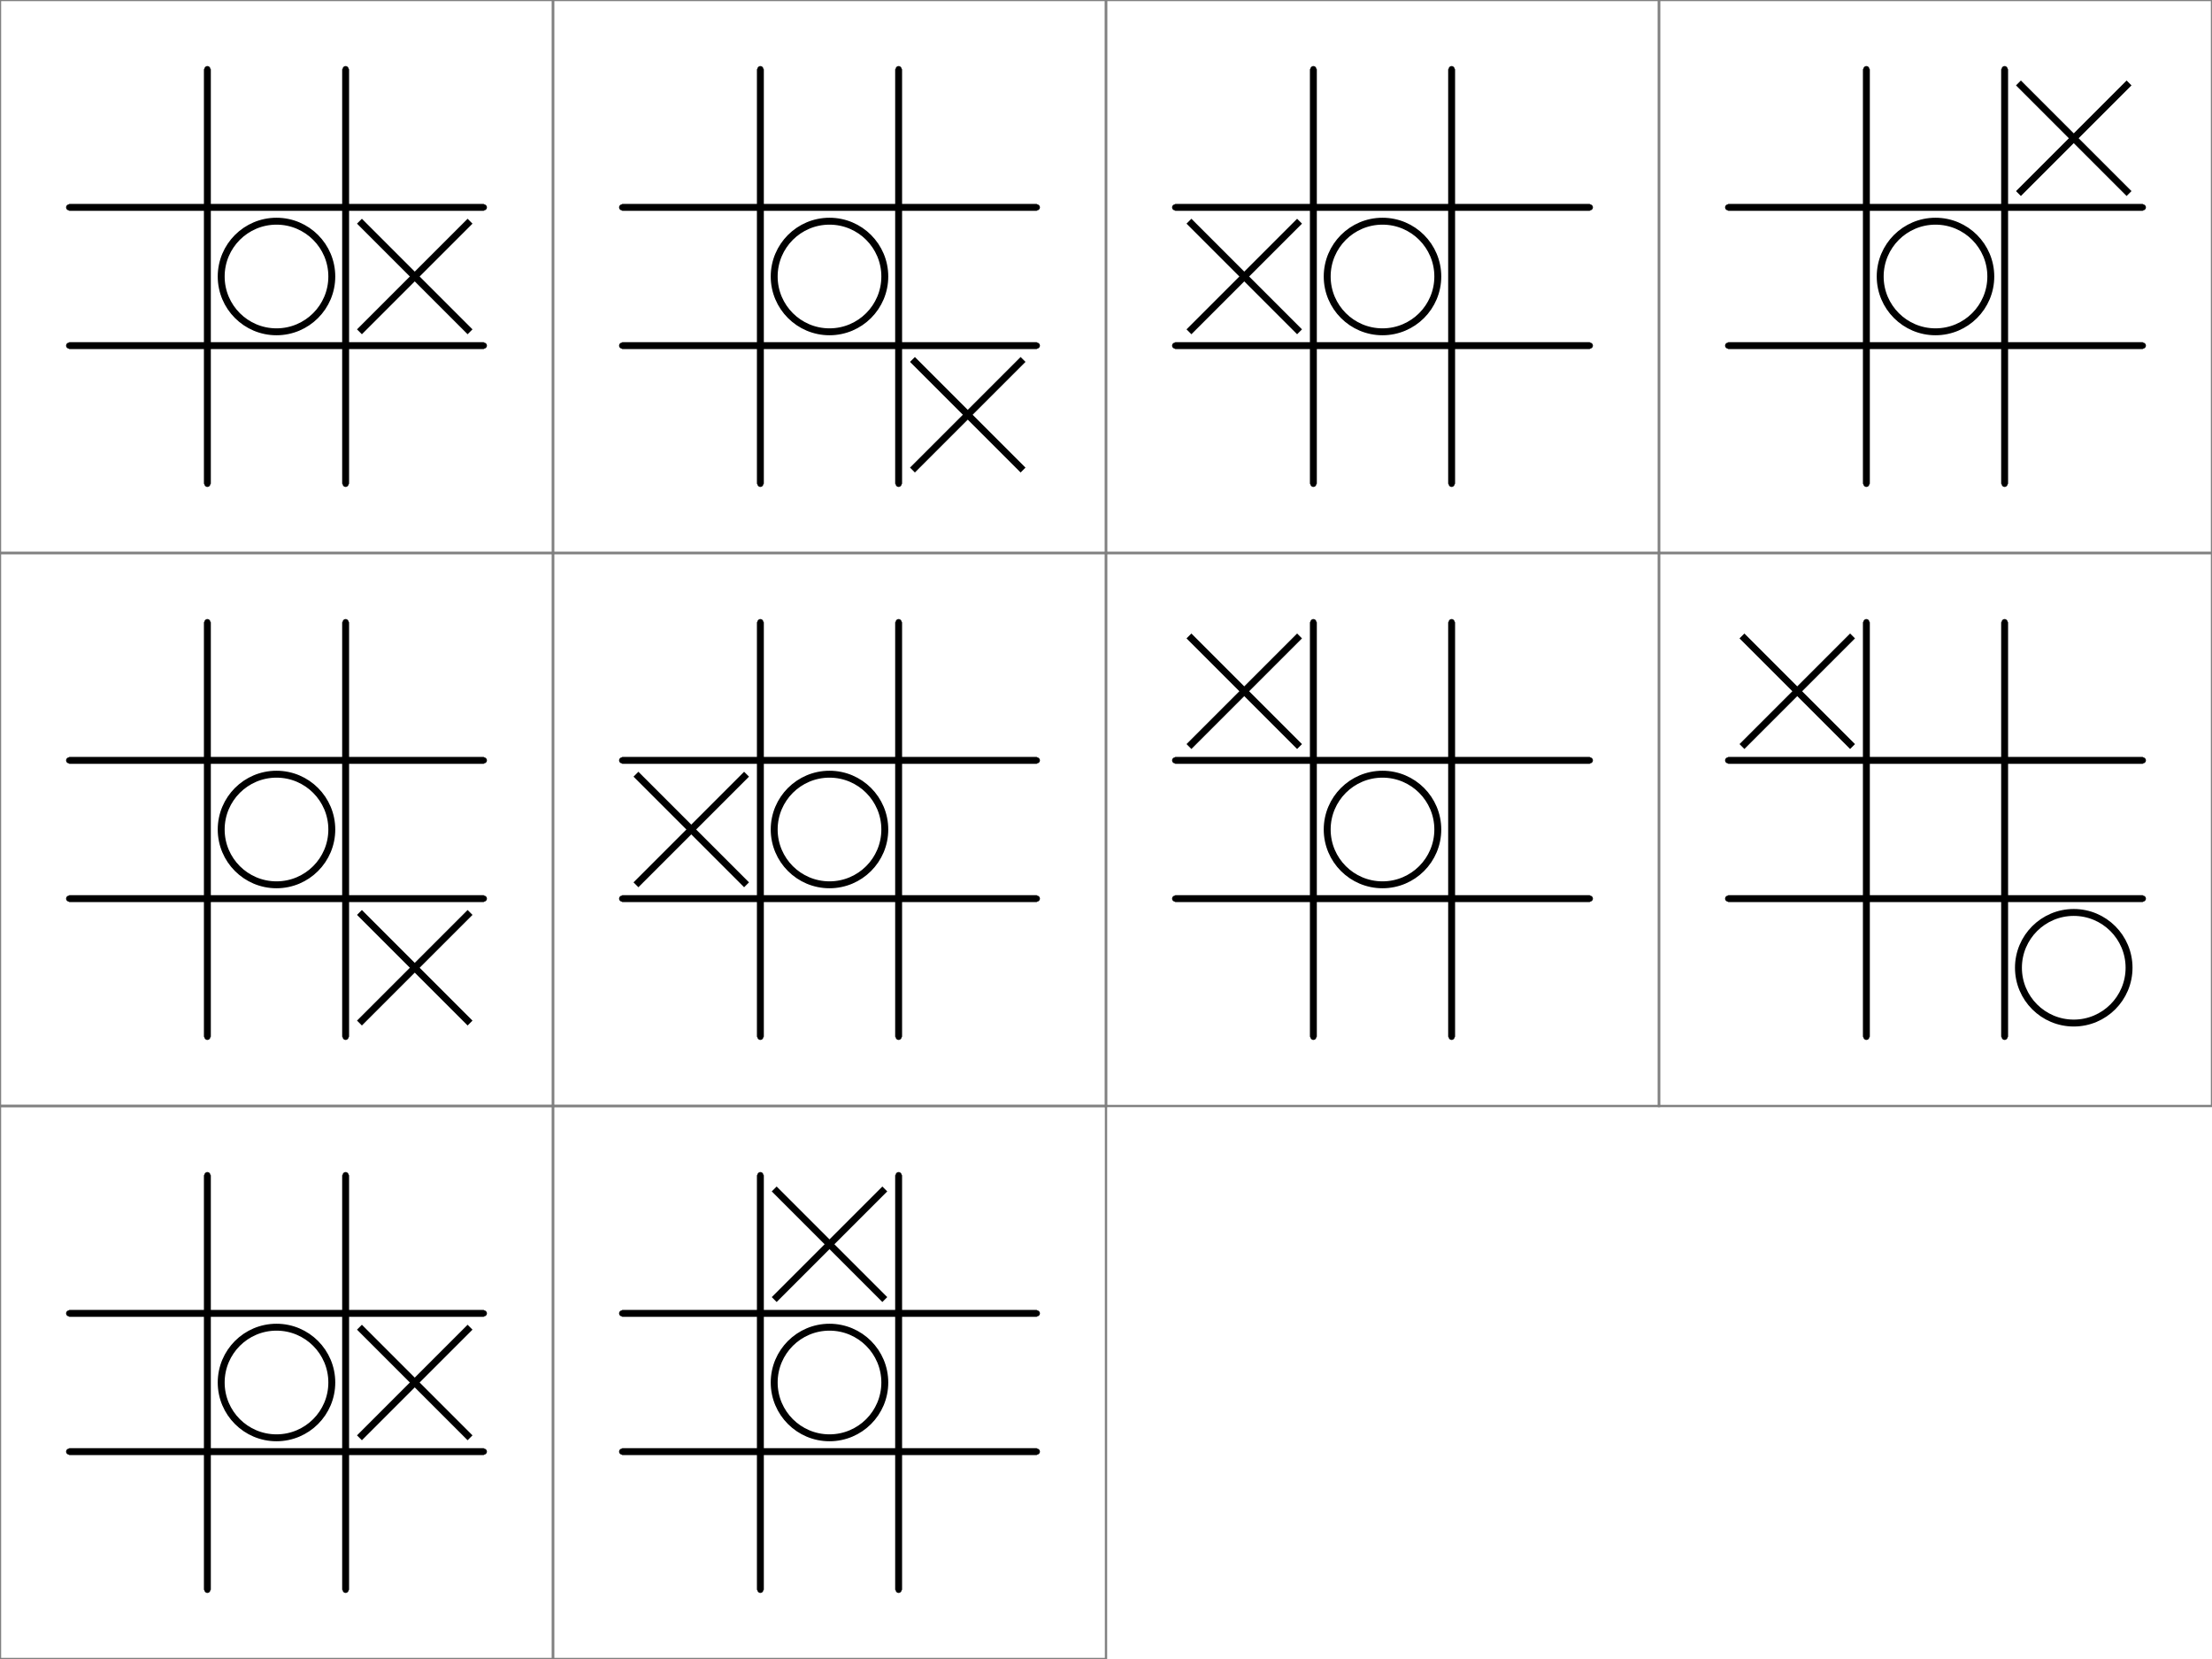
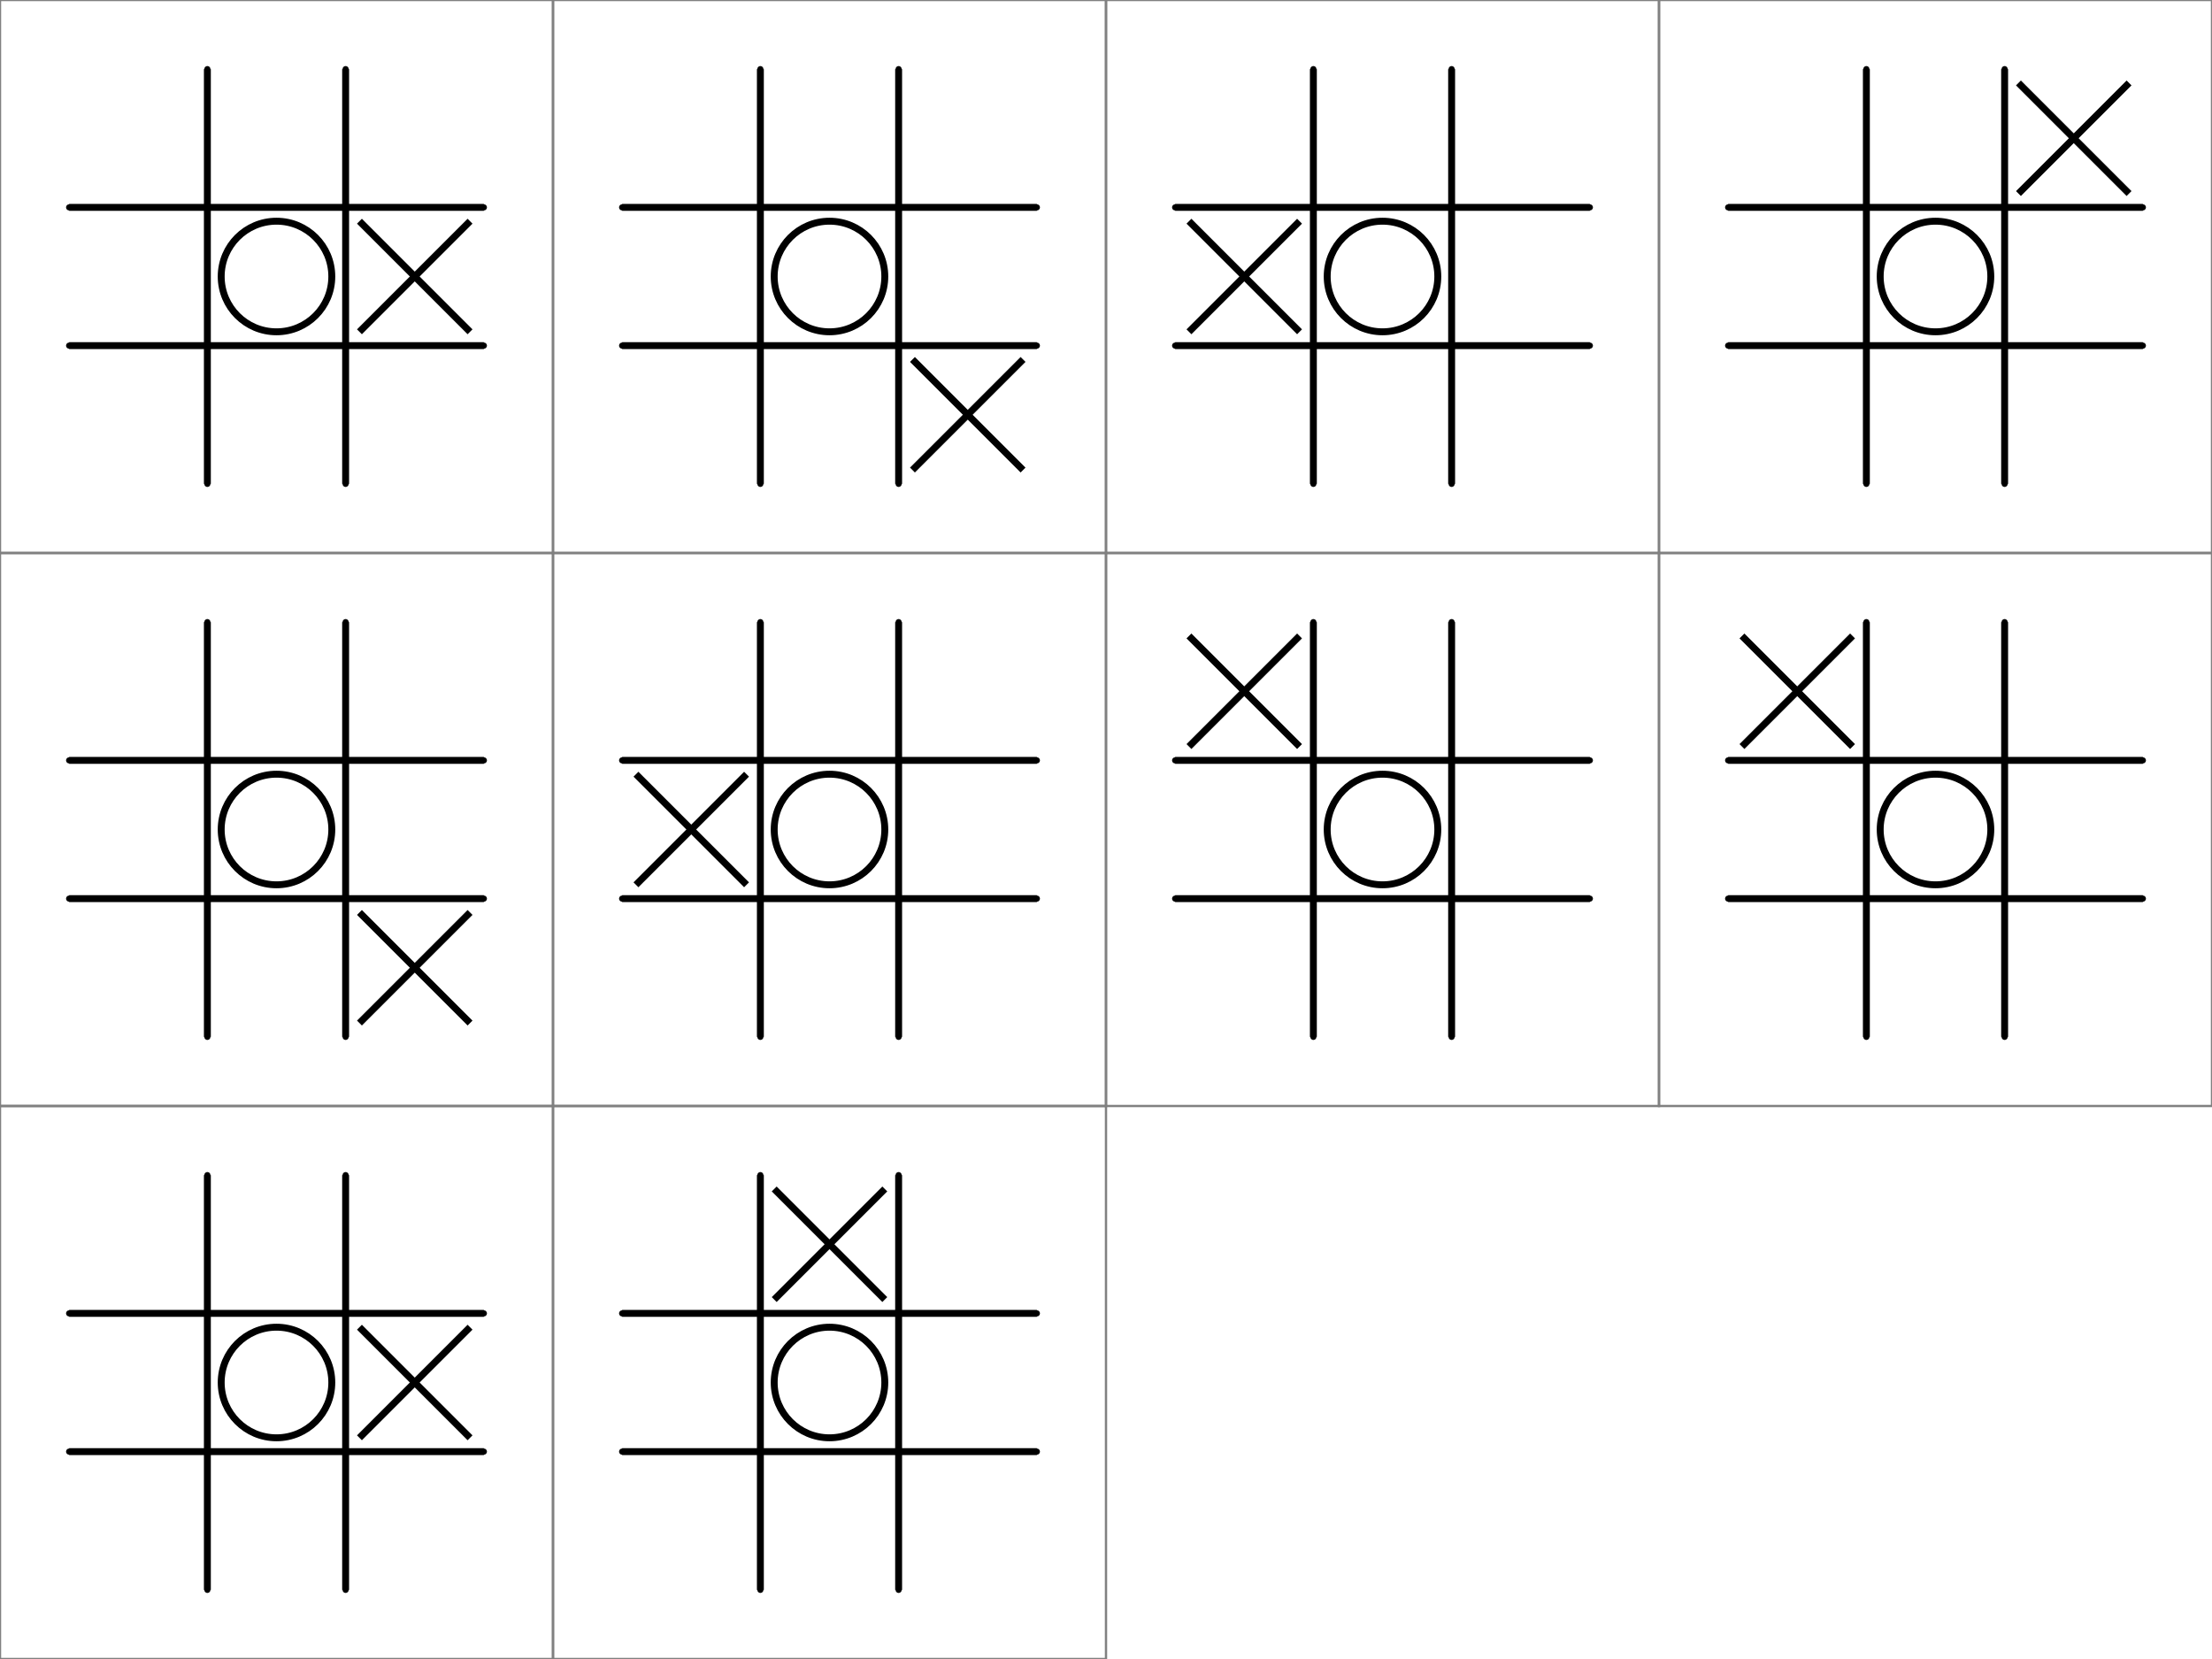
<svg xmlns="http://www.w3.org/2000/svg" baseProfile="full" height="720.0" version="1.1" width="960.0">
  <defs />
  <g transform="scale(1.0)">
    <rect fill="white" height="720" width="960" x="0" y="0" />
    <g transform="translate(30.0,30.0)">
      <g fill="black" id="hlines" stroke="black">
        <line stroke-width="3.0" x1="0" x2="180" y1="60" y2="60" />
        <circle cx="0" cy="60" r="0.84" />
        <circle cx="180" cy="60" r="0.84" />
        <line stroke-width="3.0" x1="0" x2="180" y1="120" y2="120" />
        <circle cx="0" cy="120" r="0.84" />
        <circle cx="180" cy="120" r="0.84" />
      </g>
      <g fill="black" id="vline" stroke="black">
        <line stroke-width="3.0" x1="60" x2="60" y1="0" y2="180" />
        <circle cx="60" cy="0" r="0.84" />
        <circle cx="60" cy="180" r="0.84" />
        <line stroke-width="3.0" x1="120" x2="120" y1="0" y2="180" />
        <circle cx="120" cy="0" r="0.84" />
        <circle cx="120" cy="180" r="0.84" />
      </g>
      <circle cx="90.0" cy="90.0" fill="none" r="24.0" stroke="black" stroke-width="3.0" />
      <line stroke="black" stroke-width="3.0" x1="126.0" x2="174.0" y1="66.0" y2="114.0" />
      <line stroke="black" stroke-width="3.0" x1="126.0" x2="174.0" y1="114.0" y2="66.0" />
    </g>
    <rect fill="none" height="240" stroke="gray" width="240" x="0" y="0" />
    <g transform="translate(270.0,30.0)">
      <g fill="black" id="hlines" stroke="black">
        <line stroke-width="3.0" x1="0" x2="180" y1="60" y2="60" />
        <circle cx="0" cy="60" r="0.84" />
        <circle cx="180" cy="60" r="0.84" />
        <line stroke-width="3.0" x1="0" x2="180" y1="120" y2="120" />
        <circle cx="0" cy="120" r="0.84" />
        <circle cx="180" cy="120" r="0.84" />
      </g>
      <g fill="black" id="vline" stroke="black">
        <line stroke-width="3.0" x1="60" x2="60" y1="0" y2="180" />
        <circle cx="60" cy="0" r="0.84" />
        <circle cx="60" cy="180" r="0.84" />
        <line stroke-width="3.0" x1="120" x2="120" y1="0" y2="180" />
        <circle cx="120" cy="0" r="0.84" />
        <circle cx="120" cy="180" r="0.84" />
      </g>
      <circle cx="90.0" cy="90.0" fill="none" r="24.0" stroke="black" stroke-width="3.0" />
      <line stroke="black" stroke-width="3.0" x1="126.0" x2="174.0" y1="126.0" y2="174.0" />
      <line stroke="black" stroke-width="3.0" x1="126.0" x2="174.0" y1="174.0" y2="126.0" />
    </g>
    <rect fill="none" height="240" stroke="gray" width="240" x="240" y="0" />
    <g transform="translate(510.0,30.0)">
      <g fill="black" id="hlines" stroke="black">
        <line stroke-width="3.0" x1="0" x2="180" y1="60" y2="60" />
        <circle cx="0" cy="60" r="0.84" />
        <circle cx="180" cy="60" r="0.84" />
        <line stroke-width="3.0" x1="0" x2="180" y1="120" y2="120" />
        <circle cx="0" cy="120" r="0.84" />
        <circle cx="180" cy="120" r="0.84" />
      </g>
      <g fill="black" id="vline" stroke="black">
        <line stroke-width="3.0" x1="60" x2="60" y1="0" y2="180" />
        <circle cx="60" cy="0" r="0.84" />
        <circle cx="60" cy="180" r="0.84" />
        <line stroke-width="3.0" x1="120" x2="120" y1="0" y2="180" />
        <circle cx="120" cy="0" r="0.84" />
        <circle cx="120" cy="180" r="0.84" />
      </g>
      <line stroke="black" stroke-width="3.0" x1="6.0" x2="54.0" y1="66.0" y2="114.0" />
      <line stroke="black" stroke-width="3.0" x1="6.0" x2="54.0" y1="114.0" y2="66.0" />
      <circle cx="90.0" cy="90.0" fill="none" r="24.0" stroke="black" stroke-width="3.0" />
    </g>
    <rect fill="none" height="240" stroke="gray" width="240" x="480" y="0" />
    <g transform="translate(750.0,30.0)">
      <g fill="black" id="hlines" stroke="black">
        <line stroke-width="3.0" x1="0" x2="180" y1="60" y2="60" />
        <circle cx="0" cy="60" r="0.84" />
        <circle cx="180" cy="60" r="0.84" />
        <line stroke-width="3.0" x1="0" x2="180" y1="120" y2="120" />
        <circle cx="0" cy="120" r="0.84" />
        <circle cx="180" cy="120" r="0.84" />
      </g>
      <g fill="black" id="vline" stroke="black">
        <line stroke-width="3.0" x1="60" x2="60" y1="0" y2="180" />
        <circle cx="60" cy="0" r="0.84" />
        <circle cx="60" cy="180" r="0.84" />
        <line stroke-width="3.0" x1="120" x2="120" y1="0" y2="180" />
        <circle cx="120" cy="0" r="0.84" />
        <circle cx="120" cy="180" r="0.84" />
      </g>
      <line stroke="black" stroke-width="3.0" x1="126.0" x2="174.0" y1="6.0" y2="54.0" />
      <line stroke="black" stroke-width="3.0" x1="126.0" x2="174.0" y1="54.0" y2="6.0" />
      <circle cx="90.0" cy="90.0" fill="none" r="24.0" stroke="black" stroke-width="3.0" />
    </g>
    <rect fill="none" height="240" stroke="gray" width="240" x="720" y="0" />
    <g transform="translate(30.0,270.0)">
      <g fill="black" id="hlines" stroke="black">
        <line stroke-width="3.0" x1="0" x2="180" y1="60" y2="60" />
        <circle cx="0" cy="60" r="0.84" />
        <circle cx="180" cy="60" r="0.84" />
        <line stroke-width="3.0" x1="0" x2="180" y1="120" y2="120" />
        <circle cx="0" cy="120" r="0.84" />
        <circle cx="180" cy="120" r="0.84" />
      </g>
      <g fill="black" id="vline" stroke="black">
        <line stroke-width="3.0" x1="60" x2="60" y1="0" y2="180" />
        <circle cx="60" cy="0" r="0.84" />
        <circle cx="60" cy="180" r="0.84" />
        <line stroke-width="3.0" x1="120" x2="120" y1="0" y2="180" />
        <circle cx="120" cy="0" r="0.84" />
        <circle cx="120" cy="180" r="0.84" />
      </g>
      <circle cx="90.0" cy="90.0" fill="none" r="24.0" stroke="black" stroke-width="3.0" />
      <line stroke="black" stroke-width="3.0" x1="126.0" x2="174.0" y1="126.0" y2="174.0" />
      <line stroke="black" stroke-width="3.0" x1="126.0" x2="174.0" y1="174.0" y2="126.0" />
    </g>
    <rect fill="none" height="240" stroke="gray" width="240" x="0" y="240" />
    <g transform="translate(270.0,270.0)">
      <g fill="black" id="hlines" stroke="black">
        <line stroke-width="3.0" x1="0" x2="180" y1="60" y2="60" />
        <circle cx="0" cy="60" r="0.84" />
        <circle cx="180" cy="60" r="0.84" />
        <line stroke-width="3.0" x1="0" x2="180" y1="120" y2="120" />
        <circle cx="0" cy="120" r="0.84" />
        <circle cx="180" cy="120" r="0.84" />
      </g>
      <g fill="black" id="vline" stroke="black">
        <line stroke-width="3.0" x1="60" x2="60" y1="0" y2="180" />
        <circle cx="60" cy="0" r="0.84" />
        <circle cx="60" cy="180" r="0.84" />
        <line stroke-width="3.0" x1="120" x2="120" y1="0" y2="180" />
        <circle cx="120" cy="0" r="0.84" />
        <circle cx="120" cy="180" r="0.84" />
      </g>
      <line stroke="black" stroke-width="3.0" x1="6.0" x2="54.0" y1="66.0" y2="114.0" />
      <line stroke="black" stroke-width="3.0" x1="6.0" x2="54.0" y1="114.0" y2="66.0" />
      <circle cx="90.0" cy="90.0" fill="none" r="24.0" stroke="black" stroke-width="3.0" />
    </g>
    <rect fill="none" height="240" stroke="gray" width="240" x="240" y="240" />
    <g transform="translate(510.0,270.0)">
      <g fill="black" id="hlines" stroke="black">
        <line stroke-width="3.0" x1="0" x2="180" y1="60" y2="60" />
        <circle cx="0" cy="60" r="0.84" />
        <circle cx="180" cy="60" r="0.84" />
        <line stroke-width="3.0" x1="0" x2="180" y1="120" y2="120" />
        <circle cx="0" cy="120" r="0.84" />
        <circle cx="180" cy="120" r="0.84" />
      </g>
      <g fill="black" id="vline" stroke="black">
        <line stroke-width="3.0" x1="60" x2="60" y1="0" y2="180" />
        <circle cx="60" cy="0" r="0.84" />
        <circle cx="60" cy="180" r="0.84" />
        <line stroke-width="3.0" x1="120" x2="120" y1="0" y2="180" />
        <circle cx="120" cy="0" r="0.84" />
        <circle cx="120" cy="180" r="0.84" />
      </g>
      <line stroke="black" stroke-width="3.0" x1="6.0" x2="54.0" y1="6.0" y2="54.0" />
      <line stroke="black" stroke-width="3.0" x1="6.0" x2="54.0" y1="54.0" y2="6.0" />
      <circle cx="90.0" cy="90.0" fill="none" r="24.0" stroke="black" stroke-width="3.0" />
    </g>
    <rect fill="none" height="240" stroke="gray" width="240" x="480" y="240" />
    <g transform="translate(750.0,270.0)">
      <g fill="black" id="hlines" stroke="black">
        <line stroke-width="3.0" x1="0" x2="180" y1="60" y2="60" />
        <circle cx="0" cy="60" r="0.84" />
        <circle cx="180" cy="60" r="0.84" />
        <line stroke-width="3.0" x1="0" x2="180" y1="120" y2="120" />
        <circle cx="0" cy="120" r="0.84" />
        <circle cx="180" cy="120" r="0.84" />
      </g>
      <g fill="black" id="vline" stroke="black">
        <line stroke-width="3.0" x1="60" x2="60" y1="0" y2="180" />
        <circle cx="60" cy="0" r="0.84" />
        <circle cx="60" cy="180" r="0.84" />
        <line stroke-width="3.0" x1="120" x2="120" y1="0" y2="180" />
        <circle cx="120" cy="0" r="0.84" />
        <circle cx="120" cy="180" r="0.84" />
      </g>
      <line stroke="black" stroke-width="3.0" x1="6.0" x2="54.0" y1="6.0" y2="54.0" />
      <line stroke="black" stroke-width="3.0" x1="6.0" x2="54.0" y1="54.0" y2="6.0" />
-       <circle cx="150.0" cy="150.0" fill="none" r="24.0" stroke="black" stroke-width="3.0" />
+       <circle cx="90.0" cy="90.0" fill="none" r="24.0" stroke="black" stroke-width="3.0" />
    </g>
    <rect fill="none" height="240" stroke="gray" width="240" x="720" y="240" />
    <g transform="translate(30.0,510.0)">
      <g fill="black" id="hlines" stroke="black">
        <line stroke-width="3.0" x1="0" x2="180" y1="60" y2="60" />
        <circle cx="0" cy="60" r="0.84" />
        <circle cx="180" cy="60" r="0.84" />
        <line stroke-width="3.0" x1="0" x2="180" y1="120" y2="120" />
        <circle cx="0" cy="120" r="0.84" />
        <circle cx="180" cy="120" r="0.84" />
      </g>
      <g fill="black" id="vline" stroke="black">
        <line stroke-width="3.0" x1="60" x2="60" y1="0" y2="180" />
        <circle cx="60" cy="0" r="0.84" />
        <circle cx="60" cy="180" r="0.84" />
        <line stroke-width="3.0" x1="120" x2="120" y1="0" y2="180" />
        <circle cx="120" cy="0" r="0.84" />
        <circle cx="120" cy="180" r="0.84" />
      </g>
      <circle cx="90.0" cy="90.0" fill="none" r="24.0" stroke="black" stroke-width="3.0" />
      <line stroke="black" stroke-width="3.0" x1="126.0" x2="174.0" y1="66.0" y2="114.0" />
      <line stroke="black" stroke-width="3.0" x1="126.0" x2="174.0" y1="114.0" y2="66.0" />
    </g>
    <rect fill="none" height="240" stroke="gray" width="240" x="0" y="480" />
    <g transform="translate(270.0,510.0)">
      <g fill="black" id="hlines" stroke="black">
        <line stroke-width="3.0" x1="0" x2="180" y1="60" y2="60" />
        <circle cx="0" cy="60" r="0.84" />
        <circle cx="180" cy="60" r="0.84" />
        <line stroke-width="3.0" x1="0" x2="180" y1="120" y2="120" />
        <circle cx="0" cy="120" r="0.84" />
        <circle cx="180" cy="120" r="0.84" />
      </g>
      <g fill="black" id="vline" stroke="black">
        <line stroke-width="3.0" x1="60" x2="60" y1="0" y2="180" />
        <circle cx="60" cy="0" r="0.84" />
        <circle cx="60" cy="180" r="0.84" />
        <line stroke-width="3.0" x1="120" x2="120" y1="0" y2="180" />
        <circle cx="120" cy="0" r="0.84" />
        <circle cx="120" cy="180" r="0.84" />
      </g>
      <line stroke="black" stroke-width="3.0" x1="66.0" x2="114.0" y1="6.0" y2="54.0" />
      <line stroke="black" stroke-width="3.0" x1="66.0" x2="114.0" y1="54.0" y2="6.0" />
      <circle cx="90.0" cy="90.0" fill="none" r="24.0" stroke="black" stroke-width="3.0" />
    </g>
    <rect fill="none" height="240" stroke="gray" width="240" x="240" y="480" />
  </g>
</svg>
